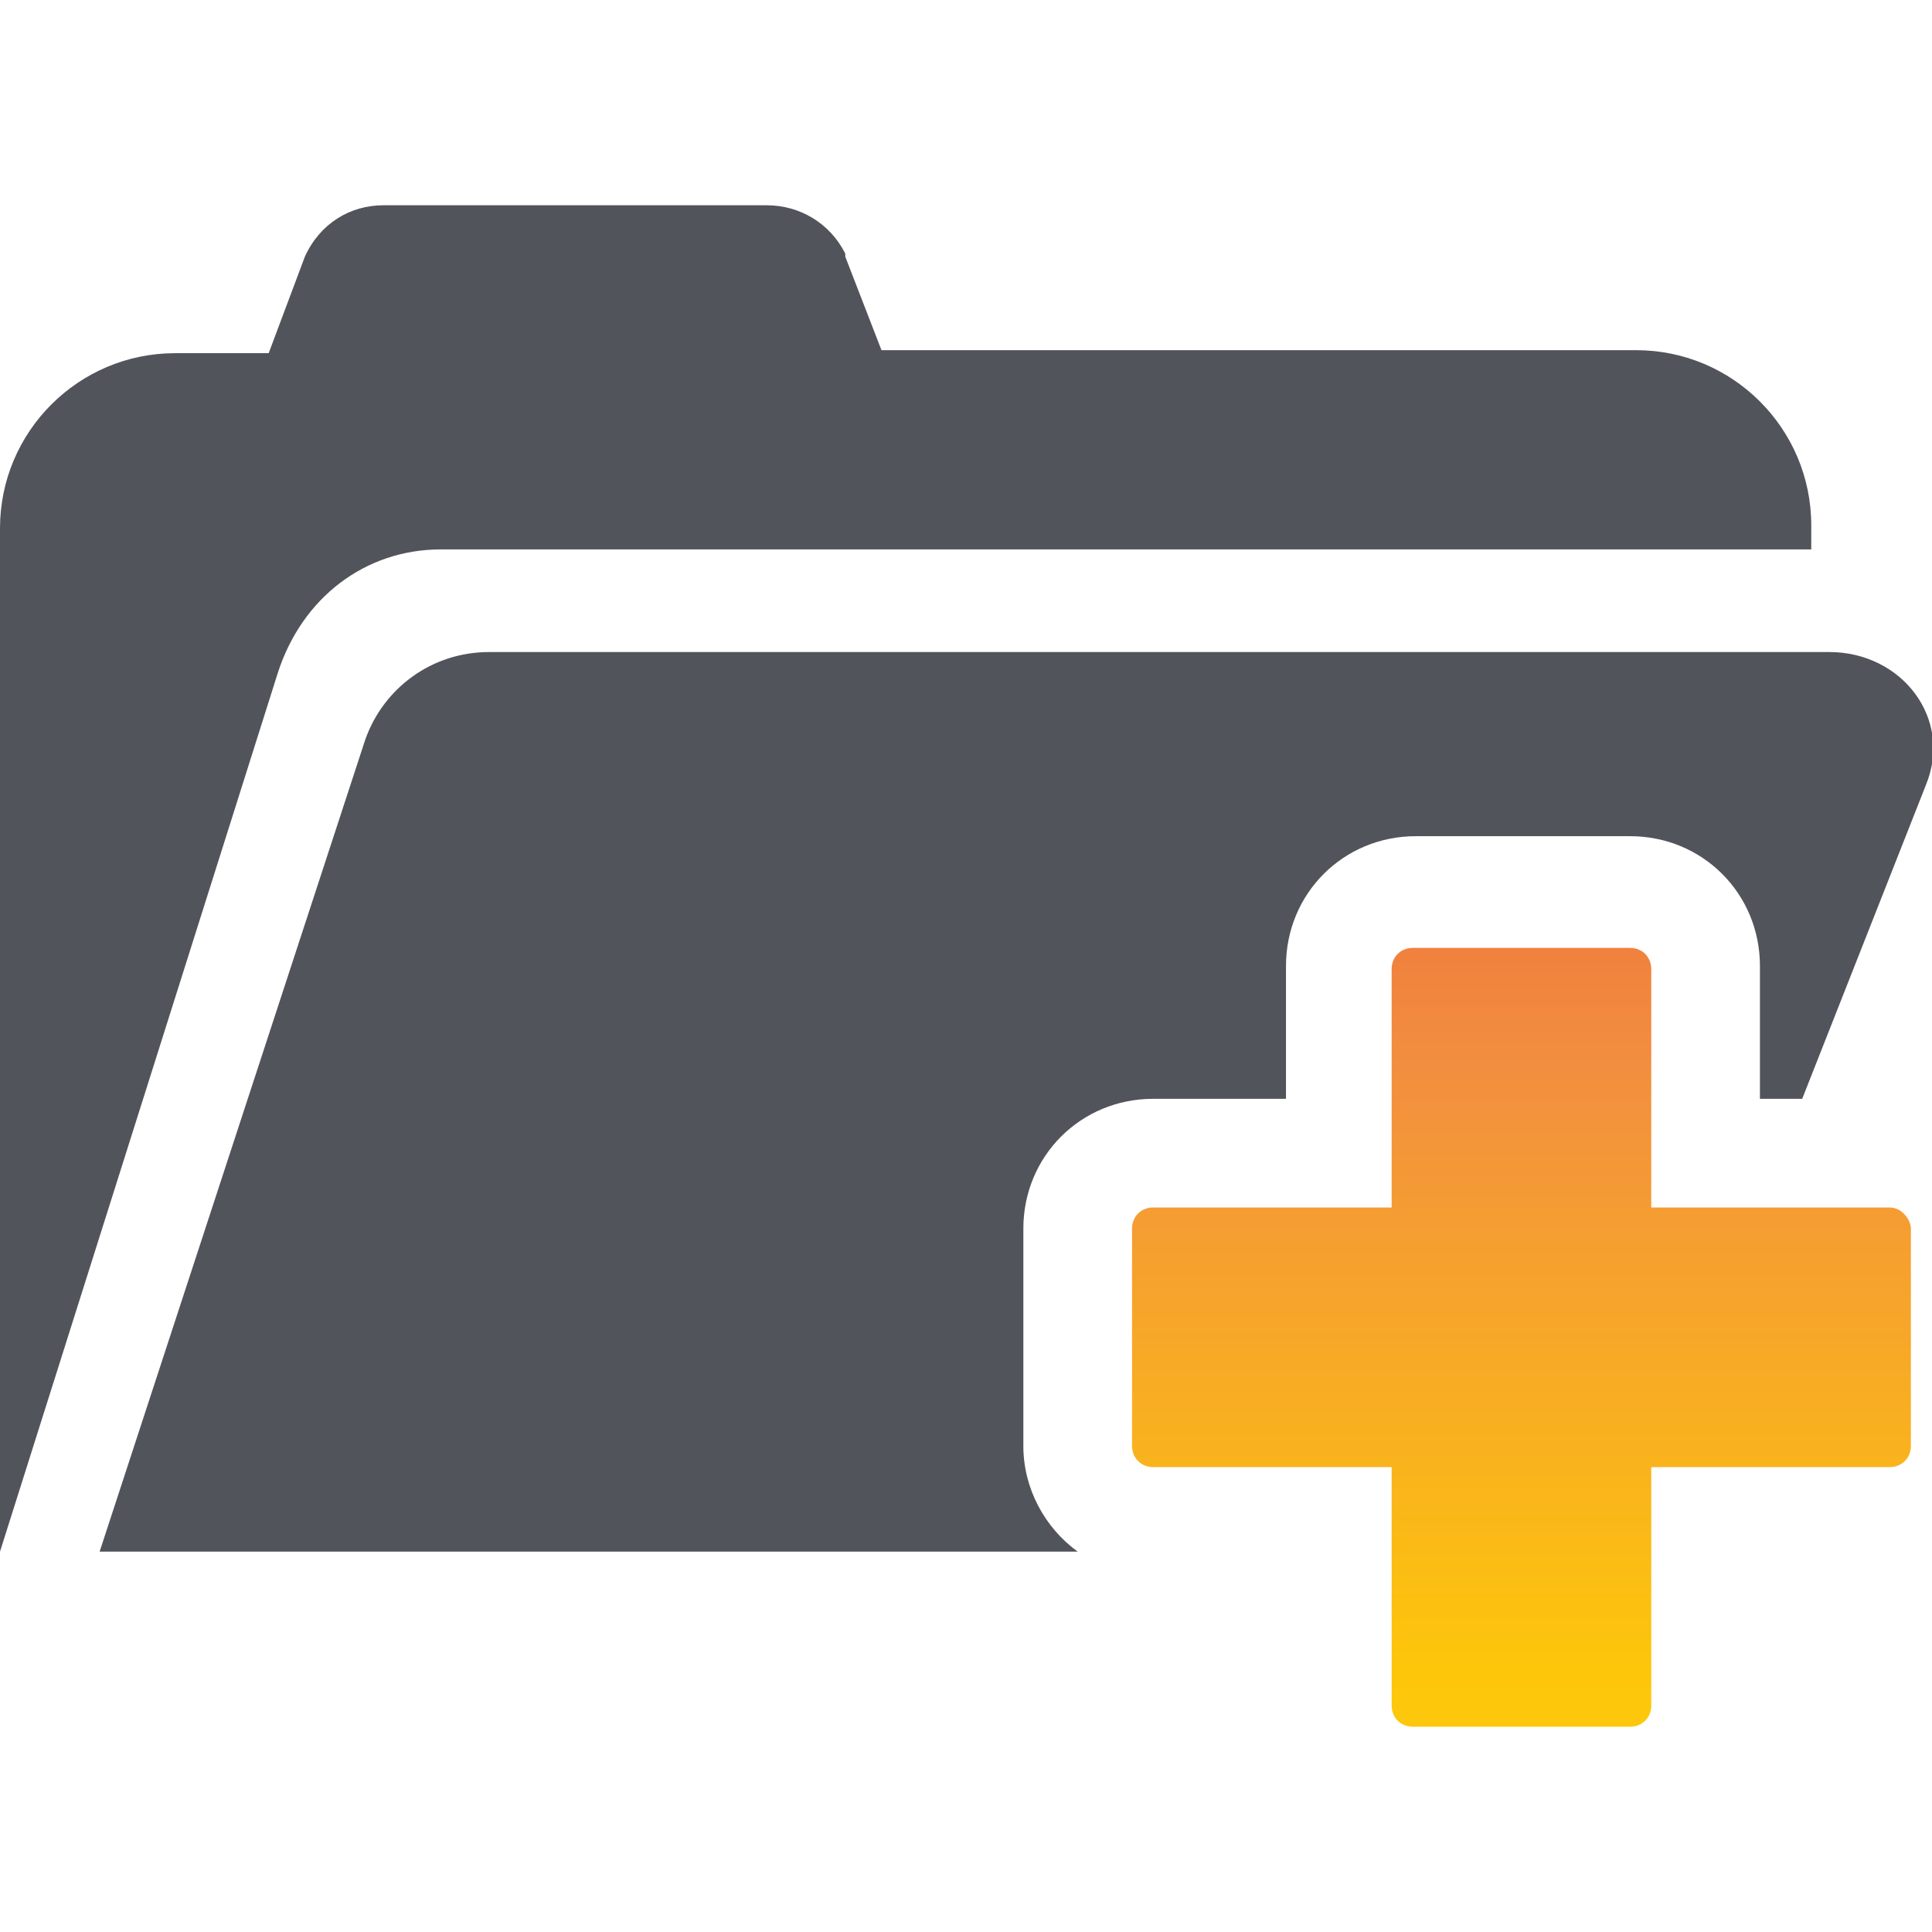
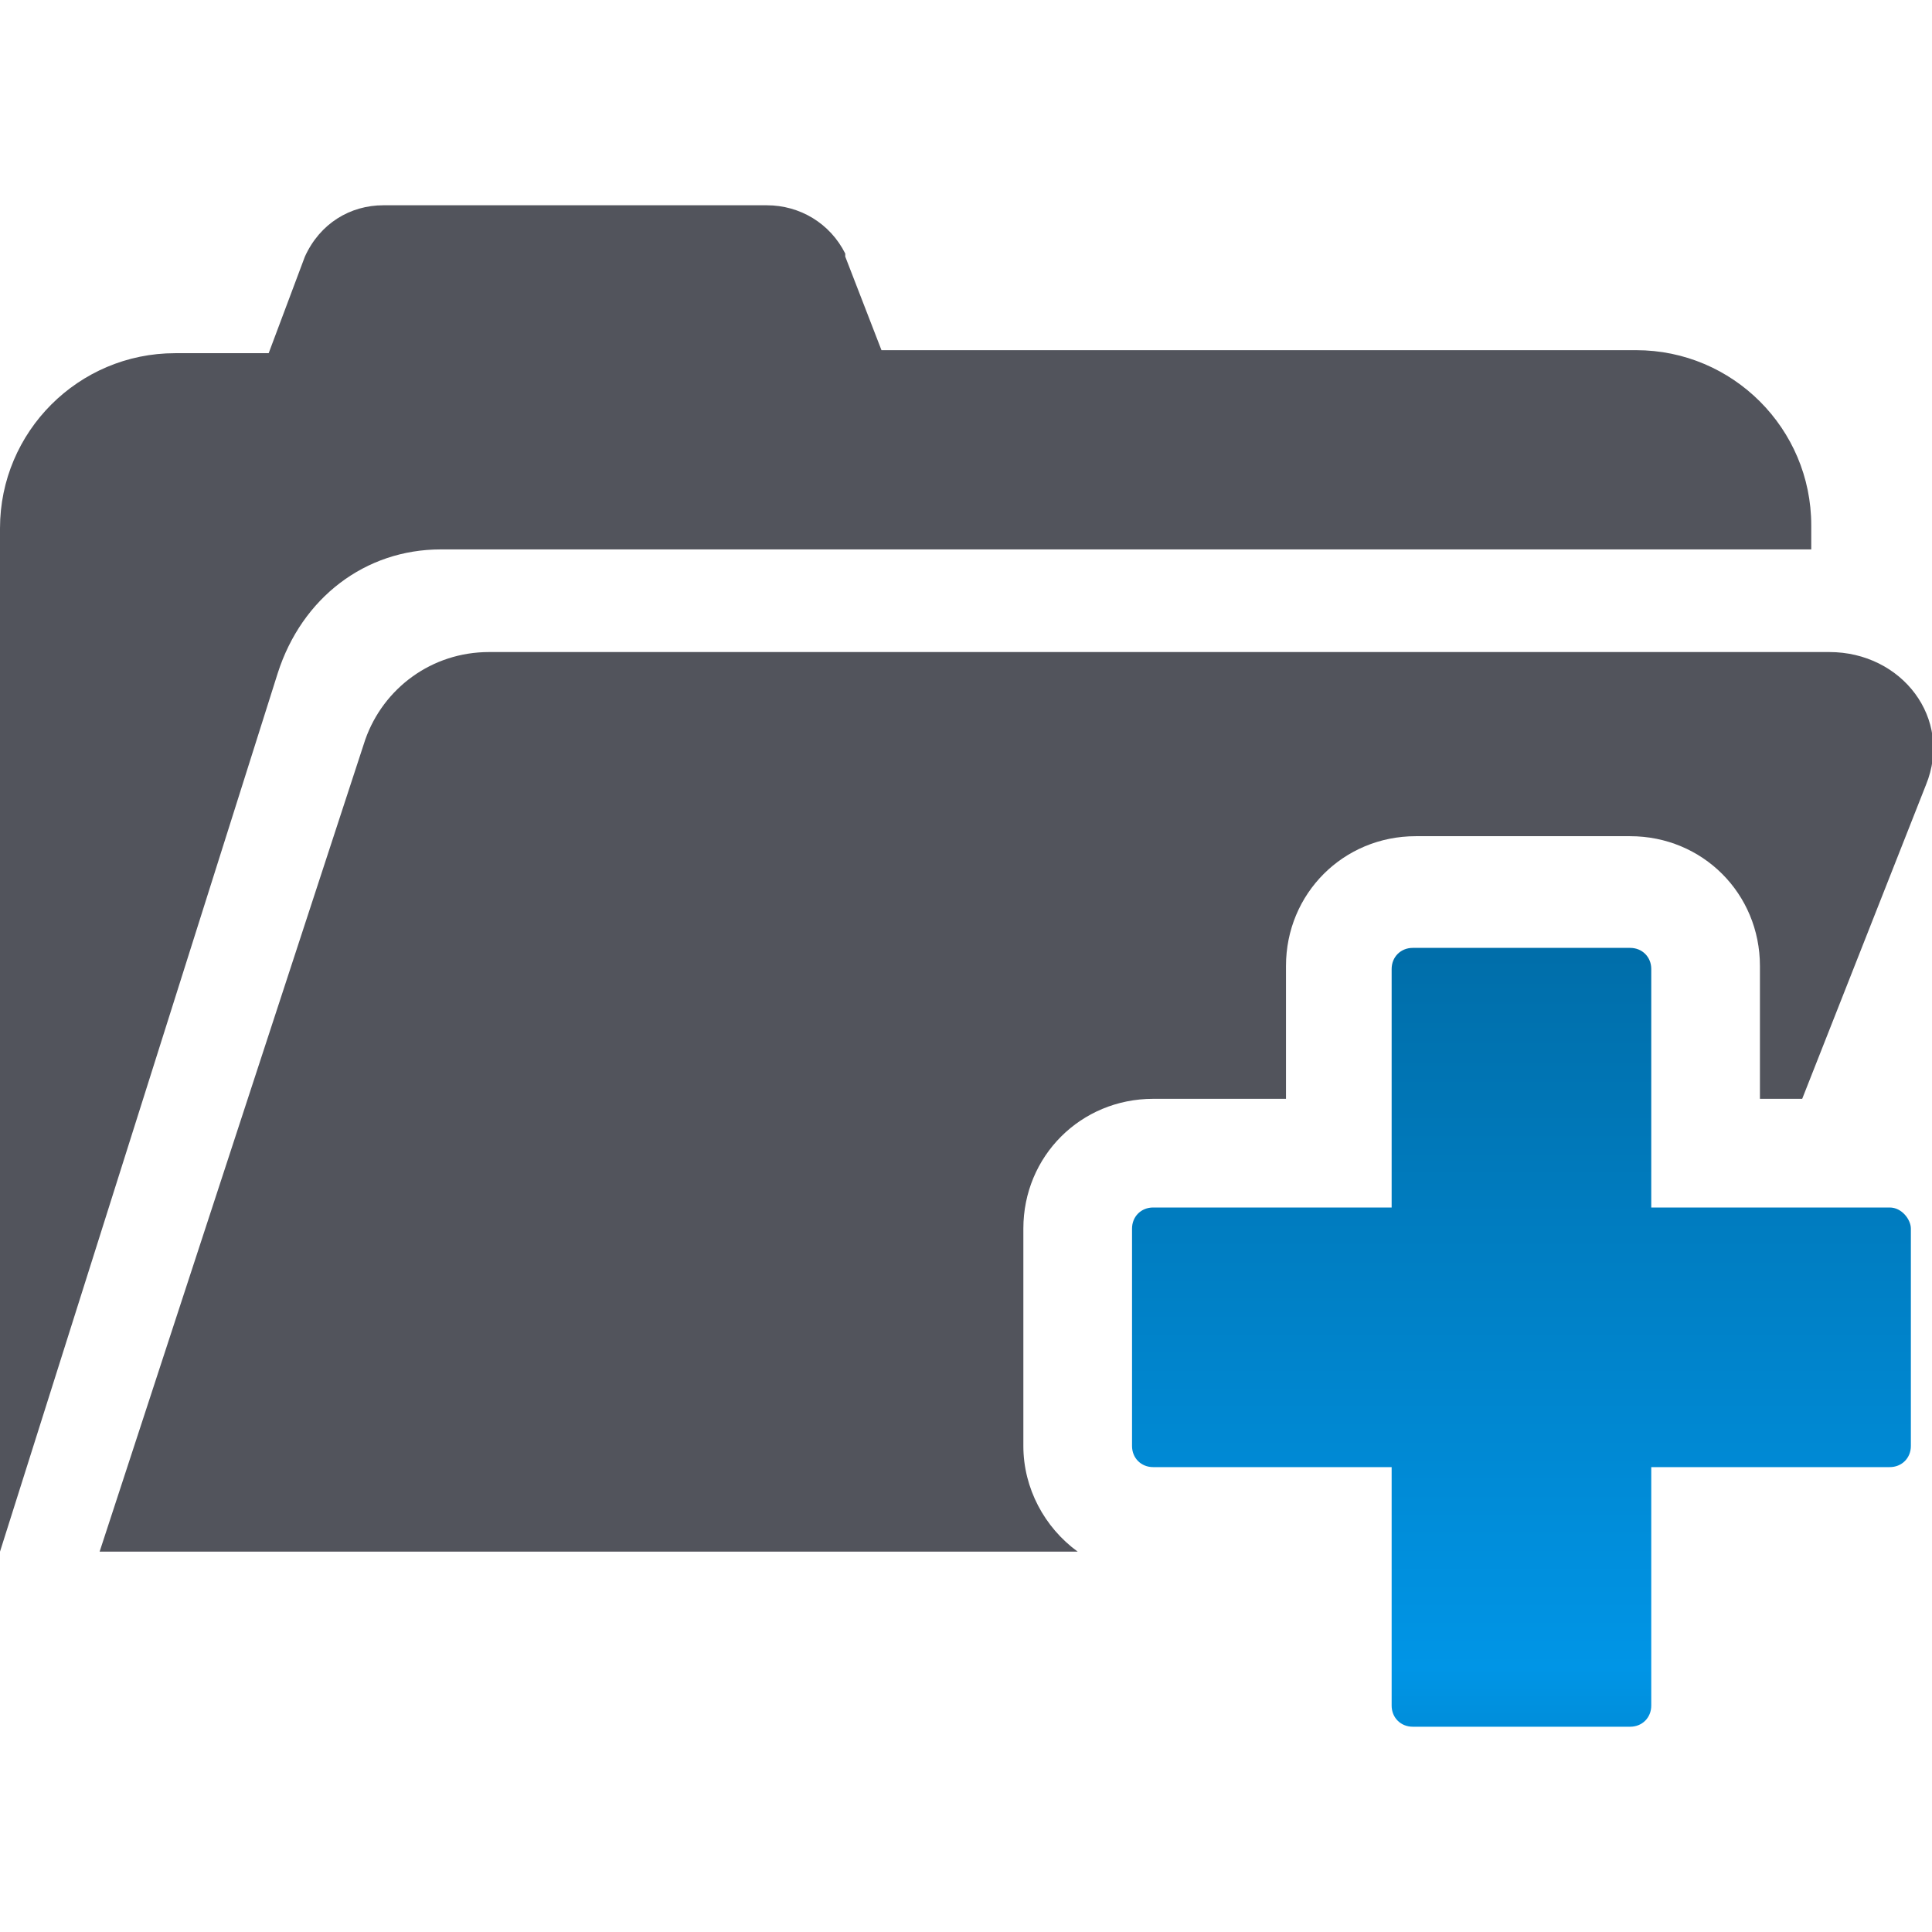
<svg xmlns="http://www.w3.org/2000/svg" version="1.1" id="Layer_1" x="0px" y="0px" width="64px" height="64px" viewBox="0 0 64 64" style="enable-background:new 0 0 64 64;" xml:space="preserve">
  <style type="text/css">
  .st0{fill:#52545c;}
	.st1{fill:url(#SVGID_1_);}
</style>
  <g>
    <path class="st0" d="M33.9,47.9v-7.2c0-2.4,1.9-4.3,4.3-4.3h4.4v-4.4c0-2.4,1.9-4.3,4.3-4.3H54c2.4,0,4.3,1.9,4.3,4.3v4.4h1.4   L63.8,26c0.9-2.2-0.8-4.4-3.2-4.4H16.2c-1.9,0-3.5,1.2-4.1,2.9L3.3,51.4h6.4h26C34.6,50.6,33.9,49.3,33.9,47.9z" />
    <path class="st0" d="M14.6,18.2H60v-0.8c0-3.2-2.6-5.8-5.8-5.8h-25L28,8.5l0-0.1c-0.5-1-1.5-1.6-2.6-1.6H12.7   c-1.1,0-2.1,0.6-2.6,1.7l-1.2,3.2H5.8c-3.2,0-5.8,2.6-5.8,5.8v33.9l9.2-29.1C10,19.8,12.1,18.2,14.6,18.2z" />
    <linearGradient id="SVGID_1_" gradientUnits="userSpaceOnUse" x1="50.38" y1="69.562" x2="50.38" y2="18.648">
-       <stop offset="0" style="stop-color:#FFF23A" />
-       <stop offset="4.010540e-02" style="stop-color:#FEE62D" />
-       <stop offset="0.117" style="stop-color:#FED41A" />
-       <stop offset="0.196" style="stop-color:#FDC90F" />
-       <stop offset="0.281" style="stop-color:#FDC60B" />
-       <stop offset="0.668" style="stop-color:#F28F3F" />
-       <stop offset="0.888" style="stop-color:#ED693C" />
-       <stop offset="1" style="stop-color:#E83E39" />
+       <stop offset="0" style="stop-color:#33b8ff" />
+       <stop offset="4.010540e-02" style="stop-color:#1aafff" />
+       <stop offset="0.117" style="stop-color:#00a6ff" />
+       <stop offset="0.196" style="stop-color:#0085cc" />
+       <stop offset="0.281" style="stop-color:#0095e6" />
+       <stop offset="0.668" style="stop-color:#0074b3" />
+       <stop offset="0.888" style="stop-color:#006399" />
+       <stop offset="1" style="stop-color:#0088d1" />
    </linearGradient>
    <path class="st1" d="M62.6,40h-4.4h-0.3h-3.2v-7.9c0-0.4-0.3-0.7-0.7-0.7h-7.2c-0.4,0-0.7,0.3-0.7,0.7V40h-7.9   c-0.4,0-0.7,0.3-0.7,0.7v7.2c0,0.4,0.3,0.7,0.7,0.7h7.9v2.8v1.1v4c0,0.4,0.3,0.7,0.7,0.7H54c0.4,0,0.7-0.3,0.7-0.7v-7.9h7.9   c0.4,0,0.7-0.3,0.7-0.7v-7.2C63.3,40.4,63,40,62.6,40z" />
  </g>
</svg>
